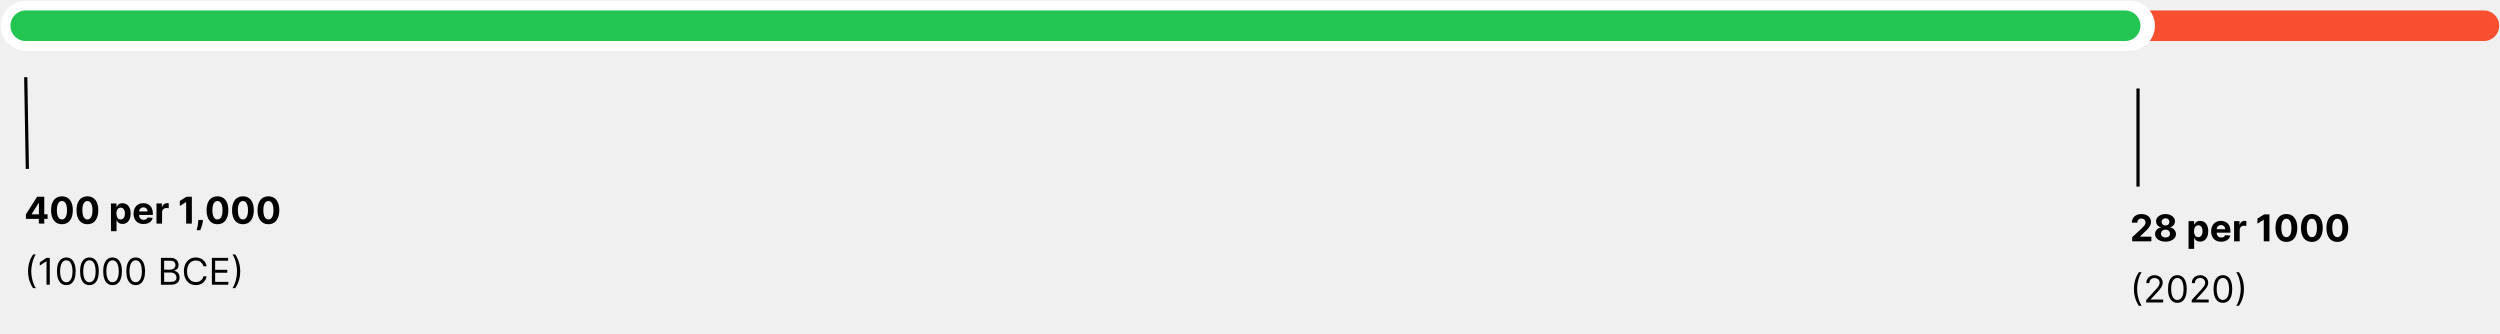
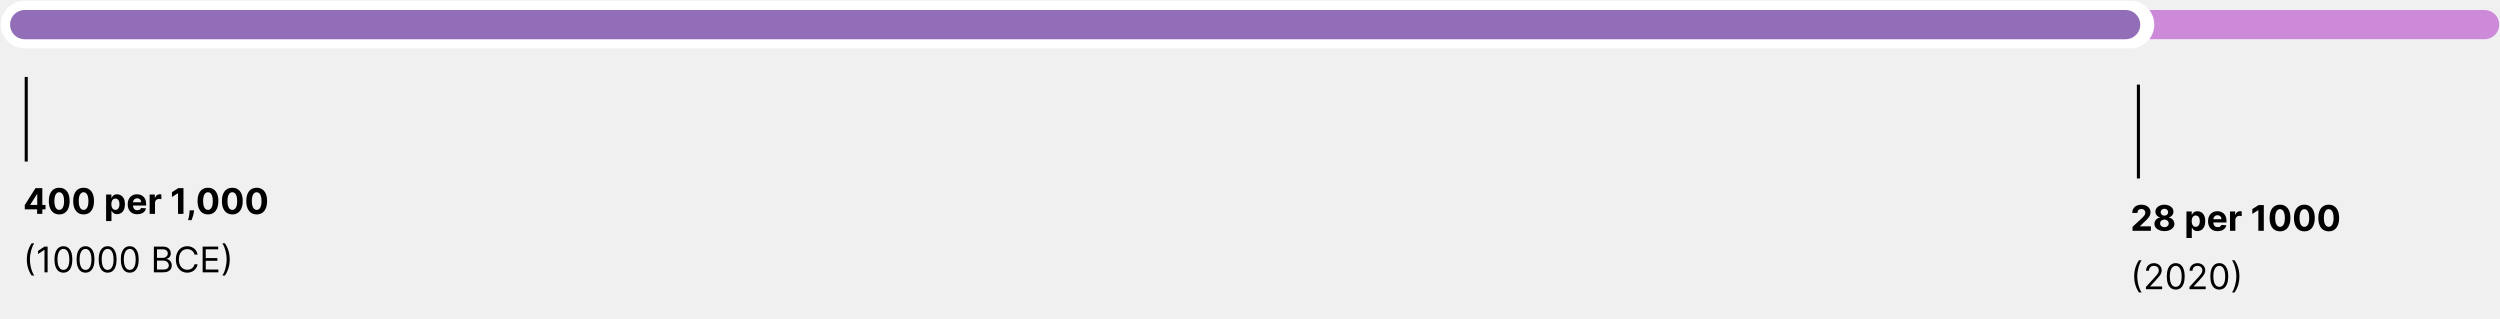
- <svg xmlns="http://www.w3.org/2000/svg" width="1554" height="207" viewBox="0 0 1554 207" fill="none">
-   <path d="M1325.36 150V147.452L1331.31 141.939C1331.82 141.449 1332.24 141.007 1332.58 140.615C1332.93 140.223 1333.2 139.839 1333.38 139.464C1333.56 139.083 1333.65 138.672 1333.65 138.23C1333.65 137.74 1333.53 137.318 1333.31 136.964C1333.09 136.605 1332.78 136.33 1332.4 136.14C1332.01 135.944 1331.57 135.846 1331.08 135.846C1330.57 135.846 1330.12 135.949 1329.74 136.156C1329.36 136.363 1329.07 136.66 1328.86 137.046C1328.65 137.433 1328.55 137.893 1328.55 138.426H1325.19C1325.19 137.332 1325.44 136.382 1325.94 135.576C1326.43 134.77 1327.13 134.147 1328.02 133.706C1328.91 133.265 1329.94 133.044 1331.11 133.044C1332.3 133.044 1333.35 133.256 1334.23 133.681C1335.13 134.1 1335.82 134.683 1336.32 135.429C1336.81 136.175 1337.06 137.03 1337.06 137.994C1337.06 138.625 1336.93 139.249 1336.68 139.864C1336.44 140.479 1336 141.163 1335.37 141.914C1334.74 142.66 1333.85 143.556 1332.7 144.601L1330.26 146.994V147.109H1337.28V150H1325.36ZM1346.08 150.229C1344.83 150.229 1343.71 150.025 1342.73 149.616C1341.75 149.202 1340.99 148.639 1340.43 147.925C1339.88 147.212 1339.6 146.404 1339.6 145.5C1339.6 144.803 1339.76 144.163 1340.07 143.58C1340.39 142.992 1340.83 142.505 1341.38 142.118C1341.93 141.726 1342.54 141.476 1343.22 141.367V141.252C1342.33 141.073 1341.61 140.64 1341.05 139.954C1340.5 139.262 1340.22 138.459 1340.22 137.544C1340.22 136.679 1340.47 135.908 1340.98 135.233C1341.48 134.552 1342.18 134.019 1343.06 133.632C1343.95 133.24 1344.96 133.044 1346.08 133.044C1347.21 133.044 1348.21 133.24 1349.1 133.632C1349.98 134.024 1350.68 134.56 1351.19 135.241C1351.69 135.916 1351.95 136.684 1351.96 137.544C1351.95 138.465 1351.67 139.268 1351.11 139.954C1350.55 140.64 1349.83 141.073 1348.95 141.252V141.367C1349.62 141.476 1350.23 141.726 1350.77 142.118C1351.32 142.505 1351.76 142.992 1352.08 143.58C1352.4 144.163 1352.57 144.803 1352.58 145.5C1352.57 146.404 1352.29 147.212 1351.74 147.925C1351.18 148.639 1350.41 149.202 1349.43 149.616C1348.46 150.025 1347.34 150.229 1346.08 150.229ZM1346.08 147.631C1346.64 147.631 1347.13 147.531 1347.55 147.329C1347.97 147.122 1348.3 146.839 1348.53 146.48C1348.77 146.115 1348.89 145.696 1348.89 145.222C1348.89 144.737 1348.77 144.31 1348.53 143.94C1348.28 143.564 1347.95 143.27 1347.53 143.058C1347.11 142.84 1346.63 142.731 1346.08 142.731C1345.54 142.731 1345.06 142.84 1344.64 143.058C1344.21 143.27 1343.88 143.564 1343.63 143.94C1343.39 144.31 1343.27 144.737 1343.27 145.222C1343.27 145.696 1343.39 146.115 1343.62 146.48C1343.86 146.839 1344.19 147.122 1344.61 147.329C1345.04 147.531 1345.53 147.631 1346.08 147.631ZM1346.08 140.158C1346.55 140.158 1346.97 140.063 1347.33 139.872C1347.7 139.682 1347.98 139.417 1348.19 139.08C1348.4 138.742 1348.5 138.353 1348.5 137.912C1348.5 137.476 1348.4 137.095 1348.19 136.768C1347.98 136.436 1347.7 136.178 1347.34 135.993C1346.98 135.802 1346.56 135.707 1346.08 135.707C1345.61 135.707 1345.19 135.802 1344.83 135.993C1344.46 136.178 1344.17 136.436 1343.97 136.768C1343.77 137.095 1343.67 137.476 1343.67 137.912C1343.67 138.353 1343.77 138.742 1343.98 139.08C1344.18 139.417 1344.47 139.682 1344.83 139.872C1345.2 140.063 1345.61 140.158 1346.08 140.158ZM1360.41 154.705V137.455H1363.84V139.562H1363.99C1364.14 139.224 1364.36 138.881 1364.65 138.533C1364.95 138.179 1365.33 137.885 1365.8 137.651C1366.27 137.411 1366.86 137.291 1367.56 137.291C1368.47 137.291 1369.32 137.531 1370.09 138.01C1370.87 138.484 1371.48 139.2 1371.95 140.158C1372.41 141.111 1372.64 142.306 1372.64 143.744C1372.64 145.143 1372.41 146.325 1371.96 147.288C1371.52 148.247 1370.91 148.974 1370.13 149.469C1369.36 149.959 1368.5 150.204 1367.55 150.204C1366.88 150.204 1366.3 150.093 1365.83 149.869C1365.36 149.646 1364.98 149.366 1364.68 149.028C1364.38 148.685 1364.15 148.339 1363.99 147.991H1363.88V154.705H1360.41ZM1363.81 143.727C1363.81 144.473 1363.91 145.124 1364.12 145.679C1364.33 146.235 1364.63 146.668 1365.02 146.978C1365.41 147.283 1365.89 147.435 1366.45 147.435C1367.02 147.435 1367.49 147.28 1367.89 146.97C1368.28 146.654 1368.58 146.218 1368.78 145.663C1368.98 145.102 1369.09 144.457 1369.09 143.727C1369.09 143.003 1368.99 142.366 1368.79 141.816C1368.58 141.266 1368.29 140.836 1367.89 140.526C1367.5 140.215 1367.02 140.06 1366.45 140.06C1365.88 140.06 1365.4 140.21 1365.01 140.509C1364.63 140.809 1364.33 141.233 1364.12 141.783C1363.91 142.333 1363.81 142.981 1363.81 143.727ZM1380.68 150.245C1379.39 150.245 1378.28 149.984 1377.34 149.461C1376.42 148.933 1375.71 148.187 1375.2 147.223C1374.7 146.254 1374.45 145.108 1374.45 143.784C1374.45 142.494 1374.7 141.361 1375.2 140.387C1375.71 139.412 1376.41 138.652 1377.32 138.108C1378.23 137.563 1379.31 137.291 1380.54 137.291C1381.37 137.291 1382.14 137.425 1382.85 137.691C1383.57 137.953 1384.19 138.348 1384.73 138.876C1385.27 139.404 1385.69 140.068 1385.99 140.869C1386.29 141.664 1386.44 142.595 1386.44 143.662V144.618H1375.84V142.461H1383.16C1383.16 141.96 1383.05 141.517 1382.83 141.13C1382.62 140.743 1382.31 140.441 1381.93 140.223C1381.55 140 1381.1 139.888 1380.6 139.888C1380.07 139.888 1379.6 140.011 1379.19 140.256C1378.79 140.496 1378.47 140.82 1378.24 141.228C1378.01 141.631 1377.9 142.08 1377.89 142.576V144.626C1377.89 145.246 1378.01 145.783 1378.23 146.235C1378.47 146.687 1378.8 147.035 1379.22 147.28C1379.65 147.525 1380.15 147.648 1380.73 147.648C1381.12 147.648 1381.47 147.593 1381.8 147.484C1382.12 147.375 1382.39 147.212 1382.62 146.994C1382.85 146.777 1383.02 146.51 1383.14 146.194L1386.36 146.406C1386.2 147.179 1385.86 147.855 1385.36 148.432C1384.86 149.004 1384.21 149.45 1383.41 149.771C1382.62 150.087 1381.71 150.245 1380.68 150.245ZM1388.71 150V137.455H1392.08V139.643H1392.21C1392.44 138.865 1392.82 138.277 1393.36 137.879C1393.9 137.476 1394.52 137.275 1395.22 137.275C1395.4 137.275 1395.59 137.286 1395.79 137.308C1395.99 137.329 1396.17 137.359 1396.32 137.397V140.485C1396.15 140.436 1395.93 140.392 1395.64 140.354C1395.35 140.316 1395.09 140.297 1394.85 140.297C1394.34 140.297 1393.88 140.408 1393.48 140.632C1393.08 140.85 1392.76 141.154 1392.53 141.547C1392.3 141.939 1392.19 142.391 1392.19 142.902V150H1388.71ZM1410.68 133.273V150H1407.15V136.63H1407.05L1403.22 139.031V135.895L1407.36 133.273H1410.68ZM1421.22 150.368C1419.81 150.362 1418.61 150.016 1417.59 149.33C1416.59 148.644 1415.81 147.65 1415.26 146.349C1414.73 145.048 1414.46 143.482 1414.46 141.653C1414.46 139.829 1414.73 138.274 1415.27 136.989C1415.82 135.704 1416.59 134.727 1417.6 134.057C1418.61 133.382 1419.82 133.044 1421.22 133.044C1422.62 133.044 1423.82 133.382 1424.83 134.057C1425.84 134.732 1426.62 135.712 1427.17 136.997C1427.71 138.277 1427.98 139.829 1427.97 141.653C1427.97 143.488 1427.7 145.056 1427.16 146.357C1426.62 147.659 1425.84 148.652 1424.84 149.338C1423.83 150.025 1422.62 150.368 1421.22 150.368ZM1421.22 147.435C1422.18 147.435 1422.94 146.953 1423.51 145.99C1424.09 145.026 1424.37 143.58 1424.36 141.653C1424.36 140.384 1424.23 139.328 1423.97 138.484C1423.72 137.64 1423.35 137.005 1422.88 136.581C1422.41 136.156 1421.86 135.944 1421.22 135.944C1420.27 135.944 1419.5 136.42 1418.93 137.373C1418.36 138.326 1418.07 139.752 1418.07 141.653C1418.07 142.938 1418.19 144.01 1418.45 144.871C1418.71 145.726 1419.08 146.368 1419.55 146.798C1420.03 147.223 1420.58 147.435 1421.22 147.435ZM1437.05 150.368C1435.65 150.362 1434.44 150.016 1433.43 149.33C1432.42 148.644 1431.64 147.65 1431.1 146.349C1430.56 145.048 1430.29 143.482 1430.3 141.653C1430.3 139.829 1430.57 138.274 1431.11 136.989C1431.65 135.704 1432.43 134.727 1433.44 134.057C1434.45 133.382 1435.65 133.044 1437.05 133.044C1438.45 133.044 1439.66 133.382 1440.66 134.057C1441.68 134.732 1442.46 135.712 1443 136.997C1443.54 138.277 1443.81 139.829 1443.81 141.653C1443.81 143.488 1443.54 145.056 1442.99 146.357C1442.45 147.659 1441.68 148.652 1440.67 149.338C1439.66 150.025 1438.46 150.368 1437.05 150.368ZM1437.05 147.435C1438.01 147.435 1438.78 146.953 1439.35 145.99C1439.92 145.026 1440.2 143.58 1440.2 141.653C1440.2 140.384 1440.07 139.328 1439.81 138.484C1439.55 137.64 1439.19 137.005 1438.71 136.581C1438.24 136.156 1437.69 135.944 1437.05 135.944C1436.1 135.944 1435.34 136.42 1434.77 137.373C1434.2 138.326 1433.91 139.752 1433.9 141.653C1433.9 142.938 1434.03 144.01 1434.29 144.871C1434.55 145.726 1434.91 146.368 1435.39 146.798C1435.86 147.223 1436.42 147.435 1437.05 147.435ZM1452.89 150.368C1451.48 150.362 1450.28 150.016 1449.26 149.33C1448.26 148.644 1447.48 147.65 1446.93 146.349C1446.4 145.048 1446.13 143.482 1446.13 141.653C1446.13 139.829 1446.4 138.274 1446.94 136.989C1447.49 135.704 1448.26 134.727 1449.27 134.057C1450.28 133.382 1451.49 133.044 1452.89 133.044C1454.29 133.044 1455.49 133.382 1456.5 134.057C1457.51 134.732 1458.29 135.712 1458.84 136.997C1459.38 138.277 1459.65 139.829 1459.64 141.653C1459.64 143.488 1459.37 145.056 1458.83 146.357C1458.29 147.659 1457.51 148.652 1456.51 149.338C1455.5 150.025 1454.29 150.368 1452.89 150.368ZM1452.89 147.435C1453.85 147.435 1454.61 146.953 1455.18 145.99C1455.76 145.026 1456.04 143.58 1456.03 141.653C1456.03 140.384 1455.9 139.328 1455.64 138.484C1455.39 137.64 1455.02 137.005 1454.55 136.581C1454.08 136.156 1453.53 135.944 1452.89 135.944C1451.94 135.944 1451.17 136.42 1450.6 137.373C1450.03 138.326 1449.74 139.752 1449.74 141.653C1449.74 142.938 1449.86 144.01 1450.12 144.871C1450.38 145.726 1450.75 146.368 1451.22 146.798C1451.7 147.223 1452.25 147.435 1452.89 147.435ZM1326.45 179.636C1326.45 177.578 1326.72 175.686 1327.25 173.96C1327.79 172.228 1328.56 170.636 1329.55 169.182H1331.25C1330.86 169.721 1330.49 170.385 1330.15 171.175C1329.81 171.959 1329.52 172.822 1329.26 173.764C1329 174.7 1328.8 175.67 1328.66 176.672C1328.51 177.673 1328.44 178.662 1328.44 179.636C1328.44 180.932 1328.57 182.247 1328.82 183.581C1329.07 184.915 1329.41 186.154 1329.83 187.298C1330.26 188.441 1330.73 189.372 1331.25 190.091H1329.55C1328.56 188.637 1327.79 187.047 1327.25 185.321C1326.72 183.589 1326.45 181.695 1326.45 179.636ZM1334.06 188V186.53L1339.59 180.486C1340.23 179.778 1340.77 179.163 1341.19 178.64C1341.61 178.112 1341.92 177.616 1342.12 177.153C1342.32 176.685 1342.43 176.195 1342.43 175.683C1342.43 175.095 1342.29 174.586 1342 174.156C1341.73 173.726 1341.34 173.394 1340.86 173.159C1340.38 172.925 1339.83 172.808 1339.23 172.808C1338.58 172.808 1338.02 172.942 1337.54 173.208C1337.07 173.47 1336.7 173.837 1336.44 174.311C1336.19 174.785 1336.06 175.34 1336.06 175.977H1334.13C1334.13 174.997 1334.36 174.137 1334.81 173.396C1335.26 172.656 1335.88 172.079 1336.65 171.665C1337.44 171.251 1338.32 171.044 1339.29 171.044C1340.27 171.044 1341.14 171.251 1341.9 171.665C1342.65 172.079 1343.25 172.637 1343.68 173.339C1344.11 174.042 1344.32 174.823 1344.32 175.683C1344.32 176.299 1344.21 176.9 1343.99 177.488C1343.77 178.071 1343.39 178.722 1342.84 179.44C1342.31 180.154 1341.56 181.025 1340.6 182.054L1336.84 186.072V186.203H1344.62V188H1334.06ZM1353.45 188.229C1352.22 188.229 1351.17 187.894 1350.3 187.224C1349.44 186.549 1348.77 185.571 1348.32 184.292C1347.86 183.007 1347.63 181.455 1347.63 179.636C1347.63 177.829 1347.86 176.285 1348.32 175.005C1348.78 173.72 1349.44 172.74 1350.31 172.065C1351.18 171.384 1352.23 171.044 1353.45 171.044C1354.67 171.044 1355.71 171.384 1356.57 172.065C1357.45 172.74 1358.11 173.72 1358.57 175.005C1359.03 176.285 1359.26 177.829 1359.26 179.636C1359.26 181.455 1359.03 183.007 1358.58 184.292C1358.12 185.571 1357.46 186.549 1356.59 187.224C1355.73 187.894 1354.68 188.229 1353.45 188.229ZM1353.45 186.432C1354.67 186.432 1355.61 185.844 1356.29 184.668C1356.96 183.491 1357.3 181.814 1357.3 179.636C1357.3 178.188 1357.15 176.955 1356.84 175.936C1356.53 174.918 1356.09 174.142 1355.51 173.609C1354.94 173.075 1354.25 172.808 1353.45 172.808C1352.24 172.808 1351.29 173.404 1350.61 174.597C1349.93 175.784 1349.59 177.464 1349.59 179.636C1349.59 181.085 1349.74 182.315 1350.05 183.328C1350.35 184.341 1350.79 185.111 1351.36 185.64C1351.94 186.168 1352.63 186.432 1353.45 186.432ZM1362.37 188V186.53L1367.89 180.486C1368.53 179.778 1369.07 179.163 1369.49 178.64C1369.91 178.112 1370.22 177.616 1370.42 177.153C1370.63 176.685 1370.73 176.195 1370.73 175.683C1370.73 175.095 1370.59 174.586 1370.3 174.156C1370.03 173.726 1369.65 173.394 1369.16 173.159C1368.68 172.925 1368.13 172.808 1367.53 172.808C1366.88 172.808 1366.32 172.942 1365.84 173.208C1365.37 173.47 1365 173.837 1364.74 174.311C1364.49 174.785 1364.36 175.34 1364.36 175.977H1362.43C1362.43 174.997 1362.66 174.137 1363.11 173.396C1363.56 172.656 1364.18 172.079 1364.95 171.665C1365.74 171.251 1366.62 171.044 1367.59 171.044C1368.57 171.044 1369.44 171.251 1370.2 171.665C1370.95 172.079 1371.55 172.637 1371.98 173.339C1372.41 174.042 1372.62 174.823 1372.62 175.683C1372.62 176.299 1372.51 176.9 1372.29 177.488C1372.07 178.071 1371.69 178.722 1371.15 179.44C1370.61 180.154 1369.86 181.025 1368.9 182.054L1365.14 186.072V186.203H1372.92V188H1362.37ZM1381.75 188.229C1380.52 188.229 1379.47 187.894 1378.6 187.224C1377.74 186.549 1377.08 185.571 1376.62 184.292C1376.16 183.007 1375.93 181.455 1375.93 179.636C1375.93 177.829 1376.16 176.285 1376.62 175.005C1377.08 173.72 1377.74 172.74 1378.61 172.065C1379.48 171.384 1380.53 171.044 1381.75 171.044C1382.97 171.044 1384.01 171.384 1384.88 172.065C1385.75 172.74 1386.41 173.72 1386.87 175.005C1387.33 176.285 1387.56 177.829 1387.56 179.636C1387.56 181.455 1387.33 183.007 1386.88 184.292C1386.42 185.571 1385.76 186.549 1384.89 187.224C1384.03 187.894 1382.98 188.229 1381.75 188.229ZM1381.75 186.432C1382.97 186.432 1383.91 185.844 1384.59 184.668C1385.26 183.491 1385.6 181.814 1385.6 179.636C1385.6 178.188 1385.45 176.955 1385.14 175.936C1384.83 174.918 1384.39 174.142 1383.81 173.609C1383.24 173.075 1382.55 172.808 1381.75 172.808C1380.54 172.808 1379.59 173.404 1378.91 174.597C1378.23 175.784 1377.89 177.464 1377.89 179.636C1377.89 181.085 1378.04 182.315 1378.35 183.328C1378.65 184.341 1379.09 185.111 1379.66 185.64C1380.24 186.168 1380.94 186.432 1381.75 186.432ZM1394.82 179.636C1394.82 181.695 1394.55 183.589 1394.01 185.321C1393.47 187.047 1392.71 188.637 1391.71 190.091H1390.01C1390.4 189.552 1390.77 188.888 1391.11 188.098C1391.45 187.314 1391.75 186.454 1392.01 185.517C1392.26 184.575 1392.46 183.603 1392.6 182.601C1392.75 181.594 1392.82 180.606 1392.82 179.636C1392.82 178.34 1392.7 177.025 1392.45 175.691C1392.2 174.357 1391.86 173.119 1391.43 171.975C1391.01 170.832 1390.54 169.901 1390.01 169.182H1391.71C1392.71 170.636 1393.47 172.228 1394.01 173.96C1394.55 175.686 1394.82 177.578 1394.82 179.636Z" fill="black" />
+ <svg xmlns="http://www.w3.org/2000/svg" width="1625" height="207" viewBox="0 0 1625 207" fill="none">
+   <path d="M1386.14 150V147.452L1392.09 141.939C1392.6 141.449 1393.03 141.007 1393.37 140.615C1393.72 140.223 1393.98 139.839 1394.16 139.464C1394.34 139.083 1394.43 138.672 1394.43 138.23C1394.43 137.74 1394.32 137.318 1394.1 136.964C1393.87 136.605 1393.57 136.33 1393.18 136.14C1392.79 135.944 1392.36 135.846 1391.87 135.846C1391.35 135.846 1390.91 135.949 1390.53 136.156C1390.14 136.363 1389.85 136.66 1389.64 137.046C1389.44 137.433 1389.33 137.893 1389.33 138.426H1385.98C1385.98 137.332 1386.22 136.382 1386.72 135.576C1387.22 134.77 1387.91 134.147 1388.8 133.706C1389.7 133.265 1390.72 133.044 1391.89 133.044C1393.09 133.044 1394.13 133.256 1395.02 133.681C1395.91 134.1 1396.61 134.683 1397.1 135.429C1397.6 136.175 1397.84 137.03 1397.84 137.994C1397.84 138.625 1397.72 139.249 1397.47 139.864C1397.22 140.479 1396.79 141.163 1396.15 141.914C1395.52 142.66 1394.63 143.556 1393.48 144.601L1391.04 146.994V147.109H1398.06V150H1386.14ZM1406.87 150.229C1405.61 150.229 1404.49 150.025 1403.51 149.616C1402.54 149.202 1401.77 148.639 1401.22 147.925C1400.66 147.212 1400.38 146.404 1400.38 145.5C1400.38 144.803 1400.54 144.163 1400.86 143.58C1401.18 142.992 1401.61 142.505 1402.16 142.118C1402.71 141.726 1403.33 141.476 1404.01 141.367V141.252C1403.12 141.073 1402.39 140.64 1401.84 139.954C1401.28 139.262 1401 138.459 1401 137.544C1401 136.679 1401.26 135.908 1401.76 135.233C1402.27 134.552 1402.96 134.019 1403.85 133.632C1404.73 133.24 1405.74 133.044 1406.87 133.044C1407.99 133.044 1409 133.24 1409.88 133.632C1410.77 134.024 1411.47 134.56 1411.97 135.241C1412.48 135.916 1412.73 136.684 1412.74 137.544C1412.73 138.465 1412.45 139.268 1411.89 139.954C1411.33 140.64 1410.61 141.073 1409.73 141.252V141.367C1410.4 141.476 1411.01 141.726 1411.56 142.118C1412.11 142.505 1412.54 142.992 1412.86 143.58C1413.19 144.163 1413.36 144.803 1413.36 145.5C1413.36 146.404 1413.07 147.212 1412.52 147.925C1411.96 148.639 1411.2 149.202 1410.22 149.616C1409.24 150.025 1408.13 150.229 1406.87 150.229ZM1406.87 147.631C1407.43 147.631 1407.92 147.531 1408.34 147.329C1408.76 147.122 1409.08 146.839 1409.32 146.48C1409.56 146.115 1409.68 145.696 1409.68 145.222C1409.68 144.737 1409.55 144.31 1409.31 143.94C1409.06 143.564 1408.73 143.27 1408.31 143.058C1407.89 142.84 1407.41 142.731 1406.87 142.731C1406.33 142.731 1405.85 142.84 1405.42 143.058C1405 143.27 1404.66 143.564 1404.42 143.94C1404.18 144.31 1404.06 144.737 1404.06 145.222C1404.06 145.696 1404.17 146.115 1404.41 146.48C1404.64 146.839 1404.97 147.122 1405.4 147.329C1405.82 147.531 1406.31 147.631 1406.87 147.631ZM1406.87 140.158C1407.34 140.158 1407.75 140.063 1408.12 139.872C1408.48 139.682 1408.77 139.417 1408.97 139.08C1409.18 138.742 1409.28 138.353 1409.28 137.912C1409.28 137.476 1409.18 137.095 1408.97 136.768C1408.77 136.436 1408.48 136.178 1408.13 135.993C1407.77 135.802 1407.35 135.707 1406.87 135.707C1406.39 135.707 1405.97 135.802 1405.61 135.993C1405.24 136.178 1404.96 136.436 1404.75 136.768C1404.55 137.095 1404.45 137.476 1404.45 137.912C1404.45 138.353 1404.55 138.742 1404.76 139.08C1404.97 139.417 1405.25 139.682 1405.62 139.872C1405.98 140.063 1406.4 140.158 1406.87 140.158ZM1421.19 154.705V137.455H1424.62V139.562H1424.77C1424.93 139.224 1425.15 138.881 1425.44 138.533C1425.73 138.179 1426.11 137.885 1426.58 137.651C1427.05 137.411 1427.64 137.291 1428.34 137.291C1429.26 137.291 1430.1 137.531 1430.88 138.01C1431.65 138.484 1432.27 139.2 1432.73 140.158C1433.19 141.111 1433.42 142.306 1433.42 143.744C1433.42 145.143 1433.2 146.325 1432.75 147.288C1432.3 148.247 1431.69 148.974 1430.92 149.469C1430.15 149.959 1429.29 150.204 1428.34 150.204C1427.66 150.204 1427.09 150.093 1426.61 149.869C1426.14 149.646 1425.76 149.366 1425.46 149.028C1425.16 148.685 1424.93 148.339 1424.77 147.991H1424.67V154.705H1421.19ZM1424.6 143.727C1424.6 144.473 1424.7 145.124 1424.91 145.679C1425.11 146.235 1425.41 146.668 1425.8 146.978C1426.2 147.283 1426.67 147.435 1427.23 147.435C1427.8 147.435 1428.28 147.28 1428.67 146.97C1429.06 146.654 1429.36 146.218 1429.56 145.663C1429.77 145.102 1429.87 144.457 1429.87 143.727C1429.87 143.003 1429.77 142.366 1429.57 141.816C1429.37 141.266 1429.07 140.836 1428.68 140.526C1428.29 140.215 1427.81 140.06 1427.23 140.06C1426.67 140.06 1426.19 140.21 1425.8 140.509C1425.41 140.809 1425.11 141.233 1424.91 141.783C1424.7 142.333 1424.6 142.981 1424.6 143.727ZM1441.46 150.245C1440.17 150.245 1439.06 149.984 1438.13 149.461C1437.2 148.933 1436.49 148.187 1435.99 147.223C1435.49 146.254 1435.24 145.108 1435.24 143.784C1435.24 142.494 1435.49 141.361 1435.99 140.387C1436.49 139.412 1437.2 138.652 1438.1 138.108C1439.02 137.563 1440.09 137.291 1441.32 137.291C1442.15 137.291 1442.92 137.425 1443.63 137.691C1444.35 137.953 1444.98 138.348 1445.51 138.876C1446.05 139.404 1446.47 140.068 1446.77 140.869C1447.07 141.664 1447.22 142.595 1447.22 143.662V144.618H1436.63V142.461H1443.94C1443.94 141.96 1443.84 141.517 1443.62 141.13C1443.4 140.743 1443.1 140.441 1442.71 140.223C1442.33 140 1441.89 139.888 1441.38 139.888C1440.85 139.888 1440.38 140.011 1439.97 140.256C1439.57 140.496 1439.26 140.82 1439.03 141.228C1438.8 141.631 1438.68 142.08 1438.68 142.576V144.626C1438.68 145.246 1438.79 145.783 1439.02 146.235C1439.25 146.687 1439.58 147.035 1440.01 147.28C1440.43 147.525 1440.94 147.648 1441.52 147.648C1441.91 147.648 1442.26 147.593 1442.58 147.484C1442.9 147.375 1443.18 147.212 1443.41 146.994C1443.63 146.777 1443.81 146.51 1443.93 146.194L1447.15 146.406C1446.98 147.179 1446.65 147.855 1446.14 148.432C1445.64 149.004 1444.99 149.45 1444.2 149.771C1443.41 150.087 1442.5 150.245 1441.46 150.245ZM1449.49 150V137.455H1452.86V139.643H1452.99C1453.22 138.865 1453.61 138.277 1454.15 137.879C1454.68 137.476 1455.31 137.275 1456.01 137.275C1456.18 137.275 1456.37 137.286 1456.57 137.308C1456.77 137.329 1456.95 137.359 1457.1 137.397V140.485C1456.94 140.436 1456.71 140.392 1456.42 140.354C1456.14 140.316 1455.87 140.297 1455.63 140.297C1455.12 140.297 1454.66 140.408 1454.26 140.632C1453.86 140.85 1453.55 141.154 1453.31 141.547C1453.08 141.939 1452.97 142.391 1452.97 142.902V150H1449.49ZM1471.47 133.273V150H1467.93V136.63H1467.83L1464 139.031V135.895L1468.14 133.273H1471.47ZM1482 150.368C1480.6 150.362 1479.39 150.016 1478.38 149.33C1477.37 148.644 1476.59 147.65 1476.05 146.349C1475.51 145.048 1475.24 143.482 1475.25 141.653C1475.25 139.829 1475.52 138.274 1476.06 136.989C1476.6 135.704 1477.38 134.727 1478.39 134.057C1479.4 133.382 1480.6 133.044 1482 133.044C1483.4 133.044 1484.61 133.382 1485.61 134.057C1486.63 134.732 1487.4 135.712 1487.95 136.997C1488.49 138.277 1488.76 139.829 1488.76 141.653C1488.76 143.488 1488.49 145.056 1487.94 146.357C1487.4 147.659 1486.63 148.652 1485.62 149.338C1484.61 150.025 1483.41 150.368 1482 150.368ZM1482 147.435C1482.96 147.435 1483.73 146.953 1484.3 145.99C1484.87 145.026 1485.15 143.58 1485.15 141.653C1485.15 140.384 1485.02 139.328 1484.76 138.484C1484.5 137.64 1484.14 137.005 1483.66 136.581C1483.19 136.156 1482.64 135.944 1482 135.944C1481.05 135.944 1480.29 136.42 1479.72 137.373C1479.14 138.326 1478.86 139.752 1478.85 141.653C1478.85 142.938 1478.98 144.01 1479.23 144.871C1479.5 145.726 1479.86 146.368 1480.34 146.798C1480.81 147.223 1481.37 147.435 1482 147.435ZM1497.84 150.368C1496.43 150.362 1495.22 150.016 1494.21 149.33C1493.2 148.644 1492.43 147.65 1491.88 146.349C1491.34 145.048 1491.08 143.482 1491.08 141.653C1491.08 139.829 1491.35 138.274 1491.89 136.989C1492.44 135.704 1493.21 134.727 1494.22 134.057C1495.23 133.382 1496.44 133.044 1497.84 133.044C1499.24 133.044 1500.44 133.382 1501.45 134.057C1502.46 134.732 1503.24 135.712 1503.78 136.997C1504.33 138.277 1504.6 139.829 1504.59 141.653C1504.59 143.488 1504.32 145.056 1503.78 146.357C1503.24 147.659 1502.46 148.652 1501.46 149.338C1500.45 150.025 1499.24 150.368 1497.84 150.368ZM1497.84 147.435C1498.8 147.435 1499.56 146.953 1500.13 145.99C1500.71 145.026 1500.99 143.58 1500.98 141.653C1500.98 140.384 1500.85 139.328 1500.59 138.484C1500.33 137.64 1499.97 137.005 1499.5 136.581C1499.03 136.156 1498.48 135.944 1497.84 135.944C1496.89 135.944 1496.12 136.42 1495.55 137.373C1494.98 138.326 1494.69 139.752 1494.69 141.653C1494.69 142.938 1494.81 144.01 1495.07 144.871C1495.33 145.726 1495.7 146.368 1496.17 146.798C1496.65 147.223 1497.2 147.435 1497.84 147.435ZM1513.67 150.368C1512.27 150.362 1511.06 150.016 1510.05 149.33C1509.04 148.644 1508.26 147.65 1507.72 146.349C1507.18 145.048 1506.91 143.482 1506.92 141.653C1506.92 139.829 1507.19 138.274 1507.73 136.989C1508.27 135.704 1509.05 134.727 1510.05 134.057C1511.07 133.382 1512.27 133.044 1513.67 133.044C1515.07 133.044 1516.28 133.382 1517.28 134.057C1518.3 134.732 1519.07 135.712 1519.62 136.997C1520.16 138.277 1520.43 139.829 1520.43 141.653C1520.43 143.488 1520.16 145.056 1519.61 146.357C1519.07 147.659 1518.3 148.652 1517.29 149.338C1516.28 150.025 1515.08 150.368 1513.67 150.368ZM1513.67 147.435C1514.63 147.435 1515.4 146.953 1515.97 145.99C1516.54 145.026 1516.82 143.58 1516.82 141.653C1516.82 140.384 1516.69 139.328 1516.43 138.484C1516.17 137.64 1515.8 137.005 1515.33 136.581C1514.86 136.156 1514.31 135.944 1513.67 135.944C1512.72 135.944 1511.96 136.42 1511.39 137.373C1510.81 138.326 1510.53 139.752 1510.52 141.653C1510.52 142.938 1510.65 144.01 1510.9 144.871C1511.17 145.726 1511.53 146.368 1512.01 146.798C1512.48 147.223 1513.04 147.435 1513.67 147.435ZM1387.23 179.636C1387.23 177.578 1387.5 175.686 1388.03 173.96C1388.57 172.228 1389.34 170.636 1390.34 169.182H1392.04C1391.64 169.721 1391.28 170.385 1390.93 171.175C1390.6 171.959 1390.3 172.822 1390.04 173.764C1389.79 174.7 1389.59 175.67 1389.44 176.672C1389.3 177.673 1389.23 178.662 1389.23 179.636C1389.23 180.932 1389.35 182.247 1389.6 183.581C1389.85 184.915 1390.19 186.154 1390.62 187.298C1391.04 188.441 1391.51 189.372 1392.04 190.091H1390.34C1389.34 188.637 1388.57 187.047 1388.03 185.321C1387.5 183.589 1387.23 181.695 1387.23 179.636ZM1394.85 188V186.53L1400.37 180.486C1401.02 179.778 1401.55 179.163 1401.97 178.64C1402.39 178.112 1402.7 177.616 1402.9 177.153C1403.11 176.685 1403.21 176.195 1403.21 175.683C1403.21 175.095 1403.07 174.586 1402.79 174.156C1402.51 173.726 1402.13 173.394 1401.64 173.159C1401.16 172.925 1400.62 172.808 1400.01 172.808C1399.37 172.808 1398.81 172.942 1398.33 173.208C1397.85 173.47 1397.49 173.837 1397.23 174.311C1396.97 174.785 1396.84 175.34 1396.84 175.977H1394.91C1394.91 174.997 1395.14 174.137 1395.59 173.396C1396.04 172.656 1396.66 172.079 1397.44 171.665C1398.22 171.251 1399.1 171.044 1400.08 171.044C1401.06 171.044 1401.92 171.251 1402.68 171.665C1403.44 172.079 1404.03 172.637 1404.46 173.339C1404.89 174.042 1405.11 174.823 1405.11 175.683C1405.11 176.299 1405 176.9 1404.77 177.488C1404.55 178.071 1404.17 178.722 1403.63 179.44C1403.09 180.154 1402.34 181.025 1401.38 182.054L1397.63 186.072V186.203H1405.4V188H1394.85ZM1414.23 188.229C1413 188.229 1411.95 187.894 1411.09 187.224C1410.22 186.549 1409.56 185.571 1409.1 184.292C1408.64 183.007 1408.42 181.455 1408.42 179.636C1408.42 177.829 1408.64 176.285 1409.1 175.005C1409.56 173.72 1410.23 172.74 1411.09 172.065C1411.97 171.384 1413.01 171.044 1414.23 171.044C1415.45 171.044 1416.49 171.384 1417.36 172.065C1418.23 172.74 1418.89 173.72 1419.35 175.005C1419.81 176.285 1420.05 177.829 1420.05 179.636C1420.05 181.455 1419.82 183.007 1419.36 184.292C1418.9 185.571 1418.24 186.549 1417.38 187.224C1416.51 187.894 1415.46 188.229 1414.23 188.229ZM1414.23 186.432C1415.45 186.432 1416.4 185.844 1417.07 184.668C1417.75 183.491 1418.09 181.814 1418.09 179.636C1418.09 178.188 1417.93 176.955 1417.62 175.936C1417.32 174.918 1416.87 174.142 1416.3 173.609C1415.73 173.075 1415.04 172.808 1414.23 172.808C1413.02 172.808 1412.08 173.404 1411.4 174.597C1410.72 175.784 1410.38 177.464 1410.38 179.636C1410.38 181.085 1410.53 182.315 1410.83 183.328C1411.14 184.341 1411.58 185.111 1412.15 185.64C1412.72 186.168 1413.42 186.432 1414.23 186.432ZM1423.15 188V186.53L1428.67 180.486C1429.32 179.778 1429.85 179.163 1430.27 178.64C1430.69 178.112 1431 177.616 1431.2 177.153C1431.41 176.685 1431.51 176.195 1431.51 175.683C1431.51 175.095 1431.37 174.586 1431.09 174.156C1430.81 173.726 1430.43 173.394 1429.94 173.159C1429.46 172.925 1428.92 172.808 1428.31 172.808C1427.67 172.808 1427.11 172.942 1426.63 173.208C1426.16 173.47 1425.79 173.837 1425.53 174.311C1425.27 174.785 1425.14 175.34 1425.14 175.977H1423.21C1423.21 174.997 1423.44 174.137 1423.89 173.396C1424.34 172.656 1424.96 172.079 1425.74 171.665C1426.52 171.251 1427.4 171.044 1428.38 171.044C1429.36 171.044 1430.23 171.251 1430.98 171.665C1431.74 172.079 1432.33 172.637 1432.76 173.339C1433.19 174.042 1433.41 174.823 1433.41 175.683C1433.41 176.299 1433.3 176.9 1433.07 177.488C1432.86 178.071 1432.47 178.722 1431.93 179.44C1431.39 180.154 1430.64 181.025 1429.68 182.054L1425.93 186.072V186.203H1433.7V188H1423.15ZM1442.53 188.229C1441.3 188.229 1440.25 187.894 1439.39 187.224C1438.52 186.549 1437.86 185.571 1437.4 184.292C1436.94 183.007 1436.72 181.455 1436.72 179.636C1436.72 177.829 1436.94 176.285 1437.4 175.005C1437.86 173.72 1438.53 172.74 1439.39 172.065C1440.27 171.384 1441.31 171.044 1442.53 171.044C1443.75 171.044 1444.79 171.384 1445.66 172.065C1446.53 172.74 1447.19 173.72 1447.65 175.005C1448.12 176.285 1448.35 177.829 1448.35 179.636C1448.35 181.455 1448.12 183.007 1447.66 184.292C1447.2 185.571 1446.54 186.549 1445.68 187.224C1444.81 187.894 1443.76 188.229 1442.53 188.229ZM1442.53 186.432C1443.75 186.432 1444.7 185.844 1445.37 184.668C1446.05 183.491 1446.39 181.814 1446.39 179.636C1446.39 178.188 1446.23 176.955 1445.92 175.936C1445.62 174.918 1445.17 174.142 1444.6 173.609C1444.03 173.075 1443.34 172.808 1442.53 172.808C1441.32 172.808 1440.38 173.404 1439.7 174.597C1439.02 175.784 1438.68 177.464 1438.68 179.636C1438.68 181.085 1438.83 182.315 1439.13 183.328C1439.44 184.341 1439.88 185.111 1440.45 185.64C1441.03 186.168 1441.72 186.432 1442.53 186.432ZM1455.6 179.636C1455.6 181.695 1455.33 183.589 1454.79 185.321C1454.26 187.047 1453.49 188.637 1452.5 190.091H1450.8C1451.19 189.552 1451.55 188.888 1451.89 188.098C1452.23 187.314 1452.53 186.454 1452.79 185.517C1453.05 184.575 1453.24 183.603 1453.39 182.601C1453.53 181.594 1453.61 180.606 1453.61 179.636C1453.61 178.34 1453.48 177.025 1453.23 175.691C1452.98 174.357 1452.64 173.119 1452.22 171.975C1451.79 170.832 1451.32 169.901 1450.8 169.182H1452.5C1453.49 170.636 1454.26 172.228 1454.79 173.96C1455.33 175.686 1455.6 177.578 1455.6 179.636Z" fill="black" />
  <path d="M16.103 136.06V133.275L23.086 122.273H25.487V126.128H24.066L19.664 133.095V133.225H29.587V136.06H16.103ZM24.131 139V135.21L24.197 133.977V122.273H27.513V139H24.131ZM38.502 139.368C37.097 139.362 35.889 139.016 34.876 138.33C33.868 137.644 33.093 136.65 32.548 135.349C32.009 134.048 31.742 132.482 31.748 130.653C31.748 128.829 32.017 127.274 32.556 125.989C33.101 124.704 33.877 123.727 34.884 123.057C35.897 122.382 37.103 122.044 38.502 122.044C39.902 122.044 41.105 122.382 42.112 123.057C43.125 123.732 43.904 124.712 44.448 125.997C44.993 127.277 45.262 128.829 45.257 130.653C45.257 132.488 44.985 134.056 44.44 135.357C43.901 136.659 43.128 137.652 42.121 138.338C41.113 139.025 39.907 139.368 38.502 139.368ZM38.502 136.435C39.461 136.435 40.226 135.953 40.797 134.99C41.369 134.026 41.652 132.58 41.647 130.653C41.647 129.384 41.516 128.328 41.255 127.484C40.999 126.64 40.634 126.005 40.16 125.581C39.692 125.156 39.139 124.944 38.502 124.944C37.549 124.944 36.787 125.42 36.215 126.373C35.644 127.326 35.355 128.752 35.35 130.653C35.35 131.938 35.478 133.01 35.733 133.871C35.995 134.726 36.362 135.368 36.836 135.798C37.31 136.223 37.865 136.435 38.502 136.435ZM54.337 139.368C52.932 139.362 51.724 139.016 50.711 138.33C49.703 137.644 48.928 136.65 48.383 135.349C47.844 134.048 47.577 132.482 47.583 130.653C47.583 128.829 47.852 127.274 48.391 125.989C48.936 124.704 49.712 123.727 50.719 123.057C51.732 122.382 52.938 122.044 54.337 122.044C55.737 122.044 56.94 122.382 57.947 123.057C58.96 123.732 59.739 124.712 60.283 125.997C60.828 127.277 61.097 128.829 61.092 130.653C61.092 132.488 60.82 134.056 60.275 135.357C59.736 136.659 58.963 137.652 57.956 138.338C56.948 139.025 55.742 139.368 54.337 139.368ZM54.337 136.435C55.296 136.435 56.061 135.953 56.632 134.99C57.204 134.026 57.487 132.58 57.482 130.653C57.482 129.384 57.351 128.328 57.09 127.484C56.834 126.64 56.469 126.005 55.995 125.581C55.527 125.156 54.974 124.944 54.337 124.944C53.384 124.944 52.622 125.42 52.05 126.373C51.479 127.326 51.19 128.752 51.185 130.653C51.185 131.938 51.312 133.01 51.568 133.871C51.83 134.726 52.197 135.368 52.671 135.798C53.145 136.223 53.7 136.435 54.337 136.435ZM68.969 143.705V126.455H72.4V128.562H72.555C72.708 128.224 72.928 127.881 73.217 127.533C73.511 127.179 73.892 126.885 74.36 126.651C74.834 126.411 75.422 126.291 76.124 126.291C77.039 126.291 77.883 126.531 78.656 127.01C79.43 127.484 80.048 128.2 80.51 129.158C80.973 130.111 81.205 131.306 81.205 132.744C81.205 134.143 80.979 135.325 80.527 136.288C80.08 137.247 79.47 137.974 78.697 138.469C77.929 138.959 77.069 139.204 76.116 139.204C75.441 139.204 74.867 139.093 74.393 138.869C73.925 138.646 73.541 138.366 73.241 138.028C72.942 137.685 72.713 137.339 72.555 136.991H72.449V143.705H68.969ZM72.375 132.727C72.375 133.473 72.479 134.124 72.686 134.679C72.893 135.235 73.192 135.668 73.584 135.978C73.976 136.283 74.453 136.435 75.014 136.435C75.58 136.435 76.059 136.28 76.451 135.97C76.843 135.654 77.14 135.218 77.341 134.663C77.548 134.102 77.652 133.457 77.652 132.727C77.652 132.003 77.551 131.366 77.35 130.816C77.148 130.266 76.851 129.836 76.459 129.526C76.067 129.215 75.585 129.06 75.014 129.06C74.447 129.06 73.968 129.21 73.576 129.509C73.189 129.809 72.893 130.233 72.686 130.783C72.479 131.333 72.375 131.981 72.375 132.727ZM89.242 139.245C87.951 139.245 86.84 138.984 85.909 138.461C84.984 137.933 84.27 137.187 83.769 136.223C83.268 135.254 83.018 134.108 83.018 132.784C83.018 131.494 83.268 130.361 83.769 129.387C84.27 128.412 84.975 127.652 85.885 127.108C86.799 126.563 87.872 126.291 89.103 126.291C89.93 126.291 90.701 126.425 91.414 126.691C92.133 126.953 92.759 127.348 93.293 127.876C93.832 128.404 94.251 129.068 94.55 129.869C94.85 130.664 95 131.595 95 132.662V133.618H84.406V131.461H91.725C91.725 130.96 91.616 130.517 91.398 130.13C91.18 129.743 90.878 129.441 90.491 129.223C90.11 129 89.666 128.888 89.16 128.888C88.632 128.888 88.163 129.011 87.755 129.256C87.352 129.496 87.036 129.82 86.808 130.228C86.579 130.631 86.462 131.08 86.456 131.576V133.626C86.456 134.246 86.571 134.783 86.799 135.235C87.034 135.687 87.363 136.035 87.788 136.28C88.212 136.525 88.716 136.648 89.299 136.648C89.685 136.648 90.039 136.593 90.361 136.484C90.682 136.375 90.957 136.212 91.186 135.994C91.414 135.777 91.588 135.51 91.708 135.194L94.926 135.406C94.763 136.179 94.428 136.855 93.922 137.432C93.421 138.004 92.773 138.45 91.978 138.771C91.188 139.087 90.276 139.245 89.242 139.245ZM97.27 139V126.455H100.644V128.643H100.774C101.003 127.865 101.387 127.277 101.926 126.879C102.465 126.476 103.086 126.275 103.788 126.275C103.962 126.275 104.15 126.286 104.352 126.308C104.553 126.329 104.73 126.359 104.883 126.397V129.485C104.719 129.436 104.493 129.392 104.205 129.354C103.916 129.316 103.652 129.297 103.412 129.297C102.901 129.297 102.443 129.408 102.04 129.632C101.643 129.85 101.327 130.154 101.093 130.547C100.864 130.939 100.75 131.391 100.75 131.902V139H97.27ZM119.249 122.273V139H115.713V125.63H115.615L111.784 128.031V124.895L115.925 122.273H119.249ZM126.141 136.713L126.051 137.612C125.98 138.33 125.844 139.046 125.643 139.76C125.447 140.478 125.24 141.129 125.022 141.712C124.809 142.294 124.638 142.752 124.507 143.084H122.253C122.335 142.763 122.446 142.313 122.588 141.736C122.729 141.164 122.863 140.522 122.988 139.809C123.113 139.095 123.192 138.368 123.225 137.628L123.266 136.713H126.141ZM135.174 139.368C133.769 139.362 132.561 139.016 131.548 138.33C130.54 137.644 129.765 136.65 129.22 135.349C128.681 134.048 128.414 132.482 128.42 130.653C128.42 128.829 128.689 127.274 129.228 125.989C129.773 124.704 130.549 123.727 131.556 123.057C132.569 122.382 133.775 122.044 135.174 122.044C136.574 122.044 137.777 122.382 138.784 123.057C139.797 123.732 140.576 124.712 141.12 125.997C141.665 127.277 141.934 128.829 141.929 130.653C141.929 132.488 141.657 134.056 141.112 135.357C140.573 136.659 139.8 137.652 138.792 138.338C137.785 139.025 136.579 139.368 135.174 139.368ZM135.174 136.435C136.133 136.435 136.898 135.953 137.469 134.99C138.041 134.026 138.324 132.58 138.319 130.653C138.319 129.384 138.188 128.328 137.927 127.484C137.671 126.64 137.306 126.005 136.832 125.581C136.364 125.156 135.811 124.944 135.174 124.944C134.221 124.944 133.459 125.42 132.887 126.373C132.316 127.326 132.027 128.752 132.021 130.653C132.021 131.938 132.149 133.01 132.405 133.871C132.667 134.726 133.034 135.368 133.508 135.798C133.982 136.223 134.537 136.435 135.174 136.435ZM151.009 139.368C149.604 139.362 148.396 139.016 147.383 138.33C146.375 137.644 145.599 136.65 145.055 135.349C144.516 134.048 144.249 132.482 144.255 130.653C144.255 128.829 144.524 127.274 145.063 125.989C145.608 124.704 146.384 123.727 147.391 123.057C148.404 122.382 149.61 122.044 151.009 122.044C152.409 122.044 153.612 122.382 154.619 123.057C155.632 123.732 156.411 124.712 156.955 125.997C157.5 127.277 157.769 128.829 157.764 130.653C157.764 132.488 157.492 134.056 156.947 135.357C156.408 136.659 155.635 137.652 154.627 138.338C153.62 139.025 152.414 139.368 151.009 139.368ZM151.009 136.435C151.967 136.435 152.733 135.953 153.304 134.99C153.876 134.026 154.159 132.58 154.154 130.653C154.154 129.384 154.023 128.328 153.762 127.484C153.506 126.64 153.141 126.005 152.667 125.581C152.199 125.156 151.646 124.944 151.009 124.944C150.056 124.944 149.294 125.42 148.722 126.373C148.15 127.326 147.862 128.752 147.856 130.653C147.856 131.938 147.984 133.01 148.24 133.871C148.502 134.726 148.869 135.368 149.343 135.798C149.817 136.223 150.372 136.435 151.009 136.435ZM166.844 139.368C165.439 139.362 164.23 139.016 163.218 138.33C162.21 137.644 161.434 136.65 160.89 135.349C160.351 134.048 160.084 132.482 160.089 130.653C160.089 128.829 160.359 127.274 160.898 125.989C161.443 124.704 162.219 123.727 163.226 123.057C164.239 122.382 165.445 122.044 166.844 122.044C168.243 122.044 169.447 122.382 170.454 123.057C171.467 123.732 172.246 124.712 172.79 125.997C173.335 127.277 173.604 128.829 173.599 130.653C173.599 132.488 173.326 134.056 172.782 135.357C172.243 136.659 171.47 137.652 170.462 138.338C169.455 139.025 168.249 139.368 166.844 139.368ZM166.844 136.435C167.802 136.435 168.567 135.953 169.139 134.99C169.711 134.026 169.994 132.58 169.989 130.653C169.989 129.384 169.858 128.328 169.597 127.484C169.341 126.64 168.976 126.005 168.502 125.581C168.034 125.156 167.481 124.944 166.844 124.944C165.891 124.944 165.129 125.42 164.557 126.373C163.985 127.326 163.697 128.752 163.691 130.653C163.691 131.938 163.819 133.01 164.075 133.871C164.337 134.726 164.704 135.368 165.178 135.798C165.652 136.223 166.207 136.435 166.844 136.435ZM17.45 168.636C17.45 166.578 17.717 164.686 18.251 162.96C18.79 161.228 19.558 159.636 20.554 158.182H22.253C21.861 158.721 21.493 159.385 21.15 160.175C20.813 160.959 20.516 161.822 20.26 162.764C20.004 163.7 19.803 164.67 19.655 165.672C19.514 166.673 19.443 167.662 19.443 168.636C19.443 169.932 19.568 171.247 19.819 172.581C20.069 173.915 20.407 175.154 20.832 176.298C21.256 177.441 21.73 178.372 22.253 179.091H20.554C19.558 177.637 18.79 176.047 18.251 174.321C17.717 172.589 17.45 170.695 17.45 168.636ZM30.945 160.273V177H28.92V162.396H28.822L24.738 165.108V163.05L28.92 160.273H30.945ZM41.212 177.229C39.981 177.229 38.933 176.894 38.067 176.224C37.202 175.549 36.54 174.571 36.083 173.292C35.625 172.007 35.397 170.455 35.397 168.636C35.397 166.829 35.625 165.285 36.083 164.005C36.545 162.72 37.21 161.74 38.076 161.065C38.947 160.384 39.992 160.044 41.212 160.044C42.432 160.044 43.474 160.384 44.34 161.065C45.211 161.74 45.876 162.72 46.333 164.005C46.796 165.285 47.027 166.829 47.027 168.636C47.027 170.455 46.799 172.007 46.341 173.292C45.884 174.571 45.222 175.549 44.356 176.224C43.491 176.894 42.443 177.229 41.212 177.229ZM41.212 175.432C42.432 175.432 43.379 174.844 44.054 173.668C44.729 172.491 45.067 170.814 45.067 168.636C45.067 167.188 44.912 165.955 44.602 164.936C44.297 163.918 43.855 163.142 43.278 162.609C42.707 162.075 42.018 161.808 41.212 161.808C40.003 161.808 39.058 162.404 38.378 163.597C37.697 164.784 37.357 166.464 37.357 168.636C37.357 170.085 37.509 171.315 37.814 172.328C38.119 173.341 38.557 174.111 39.129 174.64C39.706 175.168 40.401 175.432 41.212 175.432ZM55.587 177.229C54.356 177.229 53.308 176.894 52.442 176.224C51.577 175.549 50.915 174.571 50.458 173.292C50 172.007 49.772 170.455 49.772 168.636C49.772 166.829 50 165.285 50.458 164.005C50.92 162.72 51.585 161.74 52.451 161.065C53.322 160.384 54.367 160.044 55.587 160.044C56.807 160.044 57.849 160.384 58.715 161.065C59.586 161.74 60.251 162.72 60.708 164.005C61.171 165.285 61.402 166.829 61.402 168.636C61.402 170.455 61.174 172.007 60.716 173.292C60.259 174.571 59.597 175.549 58.731 176.224C57.866 176.894 56.818 177.229 55.587 177.229ZM55.587 175.432C56.807 175.432 57.754 174.844 58.429 173.668C59.104 172.491 59.442 170.814 59.442 168.636C59.442 167.188 59.287 165.955 58.977 164.936C58.672 163.918 58.23 163.142 57.653 162.609C57.082 162.075 56.393 161.808 55.587 161.808C54.378 161.808 53.433 162.404 52.753 163.597C52.072 164.784 51.732 166.464 51.732 168.636C51.732 170.085 51.884 171.315 52.189 172.328C52.494 173.341 52.932 174.111 53.504 174.64C54.081 175.168 54.776 175.432 55.587 175.432ZM69.962 177.229C68.731 177.229 67.683 176.894 66.817 176.224C65.952 175.549 65.29 174.571 64.833 173.292C64.375 172.007 64.147 170.455 64.147 168.636C64.147 166.829 64.375 165.285 64.833 164.005C65.296 162.72 65.96 161.74 66.826 161.065C67.697 160.384 68.742 160.044 69.962 160.044C71.182 160.044 72.224 160.384 73.09 161.065C73.961 161.74 74.626 162.72 75.083 164.005C75.546 165.285 75.777 166.829 75.777 168.636C75.777 170.455 75.549 172.007 75.091 173.292C74.634 174.571 73.972 175.549 73.106 176.224C72.241 176.894 71.192 177.229 69.962 177.229ZM69.962 175.432C71.182 175.432 72.129 174.844 72.804 173.668C73.479 172.491 73.817 170.814 73.817 168.636C73.817 167.188 73.662 165.955 73.352 164.936C73.046 163.918 72.606 163.142 72.028 162.609C71.457 162.075 70.768 161.808 69.962 161.808C68.753 161.808 67.808 162.404 67.128 163.597C66.447 164.784 66.107 166.464 66.107 168.636C66.107 170.085 66.259 171.315 66.564 172.328C66.869 173.341 67.307 174.111 67.879 174.64C68.456 175.168 69.151 175.432 69.962 175.432ZM84.337 177.229C83.106 177.229 82.058 176.894 81.192 176.224C80.327 175.549 79.665 174.571 79.208 173.292C78.75 172.007 78.522 170.455 78.522 168.636C78.522 166.829 78.75 165.285 79.208 164.005C79.671 162.72 80.335 161.74 81.201 161.065C82.072 160.384 83.117 160.044 84.337 160.044C85.557 160.044 86.599 160.384 87.465 161.065C88.336 161.74 89.001 162.72 89.458 164.005C89.921 165.285 90.152 166.829 90.152 168.636C90.152 170.455 89.924 172.007 89.466 173.292C89.009 174.571 88.347 175.549 87.481 176.224C86.616 176.894 85.567 177.229 84.337 177.229ZM84.337 175.432C85.557 175.432 86.504 174.844 87.179 173.668C87.854 172.491 88.192 170.814 88.192 168.636C88.192 167.188 88.037 165.955 87.727 164.936C87.421 163.918 86.981 163.142 86.403 162.609C85.832 162.075 85.143 161.808 84.337 161.808C83.128 161.808 82.183 162.404 81.503 163.597C80.822 164.784 80.482 166.464 80.482 168.636C80.482 170.085 80.634 171.315 80.939 172.328C81.244 173.341 81.682 174.111 82.254 174.64C82.831 175.168 83.526 175.432 84.337 175.432ZM100.019 177V160.273H105.867C107.032 160.273 107.993 160.474 108.75 160.877C109.507 161.275 110.07 161.811 110.441 162.486C110.811 163.156 110.996 163.899 110.996 164.716C110.996 165.435 110.868 166.028 110.612 166.496C110.362 166.965 110.03 167.335 109.616 167.607C109.207 167.879 108.764 168.081 108.284 168.212V168.375C108.796 168.408 109.311 168.587 109.828 168.914C110.345 169.241 110.778 169.709 111.127 170.319C111.475 170.929 111.649 171.675 111.649 172.557C111.649 173.395 111.459 174.15 111.078 174.819C110.697 175.489 110.095 176.02 109.273 176.412C108.45 176.804 107.38 177 106.063 177H100.019ZM102.044 175.203H106.063C107.386 175.203 108.325 174.947 108.881 174.435C109.441 173.918 109.722 173.292 109.722 172.557C109.722 171.991 109.578 171.468 109.289 170.989C109 170.504 108.589 170.117 108.056 169.829C107.522 169.535 106.89 169.388 106.161 169.388H102.044V175.203ZM102.044 167.624H105.801C106.411 167.624 106.961 167.504 107.451 167.264C107.947 167.025 108.339 166.687 108.627 166.251C108.921 165.816 109.068 165.304 109.068 164.716C109.068 163.981 108.813 163.357 108.301 162.846C107.789 162.328 106.978 162.07 105.867 162.07H102.044V167.624ZM128.438 165.5H126.412C126.293 164.917 126.083 164.406 125.783 163.964C125.489 163.523 125.13 163.153 124.705 162.854C124.286 162.549 123.821 162.32 123.309 162.168C122.797 162.015 122.263 161.939 121.708 161.939C120.695 161.939 119.778 162.195 118.955 162.707C118.139 163.219 117.488 163.973 117.003 164.969C116.524 165.966 116.285 167.188 116.285 168.636C116.285 170.085 116.524 171.307 117.003 172.304C117.488 173.3 118.139 174.054 118.955 174.566C119.778 175.078 120.695 175.334 121.708 175.334C122.263 175.334 122.797 175.258 123.309 175.105C123.821 174.953 124.286 174.727 124.705 174.427C125.13 174.122 125.489 173.749 125.783 173.308C126.083 172.862 126.293 172.35 126.412 171.773H128.438C128.285 172.628 128.008 173.393 127.605 174.068C127.202 174.743 126.701 175.317 126.102 175.791C125.503 176.259 124.831 176.616 124.085 176.861C123.344 177.106 122.552 177.229 121.708 177.229C120.281 177.229 119.013 176.88 117.902 176.183C116.791 175.486 115.917 174.495 115.28 173.21C114.643 171.925 114.324 170.401 114.324 168.636C114.324 166.872 114.643 165.348 115.28 164.062C115.917 162.777 116.791 161.786 117.902 161.089C119.013 160.393 120.281 160.044 121.708 160.044C122.552 160.044 123.344 160.167 124.085 160.412C124.831 160.657 125.503 161.016 126.102 161.49C126.701 161.958 127.202 162.53 127.605 163.205C128.008 163.875 128.285 164.64 128.438 165.5ZM131.711 177V160.273H141.806V162.07H133.737V167.722H141.284V169.518H133.737V175.203H141.937V177H131.711ZM149.312 168.636C149.312 170.695 149.043 172.589 148.504 174.321C147.97 176.047 147.205 177.637 146.209 179.091H144.51C144.902 178.552 145.267 177.888 145.604 177.098C145.947 176.314 146.247 175.454 146.503 174.517C146.759 173.575 146.957 172.603 147.099 171.601C147.246 170.594 147.319 169.606 147.319 168.636C147.319 167.34 147.194 166.025 146.944 164.691C146.693 163.357 146.356 162.119 145.931 160.975C145.506 159.832 145.032 158.901 144.51 158.182H146.209C147.205 159.636 147.97 161.228 148.504 162.96C149.043 164.686 149.312 166.578 149.312 168.636Z" fill="black" />
-   <path d="M1318 6.5L1308.5 6.5L1308.5 25.5L1318 25.5L1318 6.5ZM1544 25.5C1549.25 25.5 1553.5 21.247 1553.5 16C1553.5 10.753 1549.25 6.5 1544 6.5L1544 25.5ZM1318 25.5L1544 25.5L1544 6.5L1318 6.5L1318 25.5Z" fill="#F84F31" />
-   <path d="M16 16H1324" stroke="white" stroke-width="31" stroke-linecap="round" />
-   <path d="M16 16H1321" stroke="#23C552" stroke-width="19" stroke-linecap="round" />
-   <line x1="16" y1="47.983" x2="17" y2="104.982" stroke="black" stroke-width="2" />
-   <line x1="1329" y1="55" x2="1329" y2="116" stroke="black" stroke-width="2" />
+   <path d="M1378.51 6.5L1369.01 6.5L1369.01 25.5L1378.51 25.5L1378.51 6.5ZM1615 25.5C1620.25 25.5 1624.5 21.247 1624.5 16C1624.5 10.753 1620.25 6.5 1615 6.5L1615 25.5ZM1378.51 25.5L1615 25.5L1615 6.5L1378.51 6.5L1378.51 25.5Z" fill="#CD8AD8" />
+   <path d="M16.047 16H1384.78" stroke="white" stroke-width="31" stroke-linecap="round" />
+   <path d="M16.047 16H1381.65" stroke="#936EB8" stroke-width="19" stroke-linecap="round" />
+   <line x1="17.047" y1="50" x2="17.047" y2="105" stroke="black" stroke-width="2" />
+   <line x1="1389.97" y1="55" x2="1389.97" y2="116" stroke="black" stroke-width="2" />
</svg>
